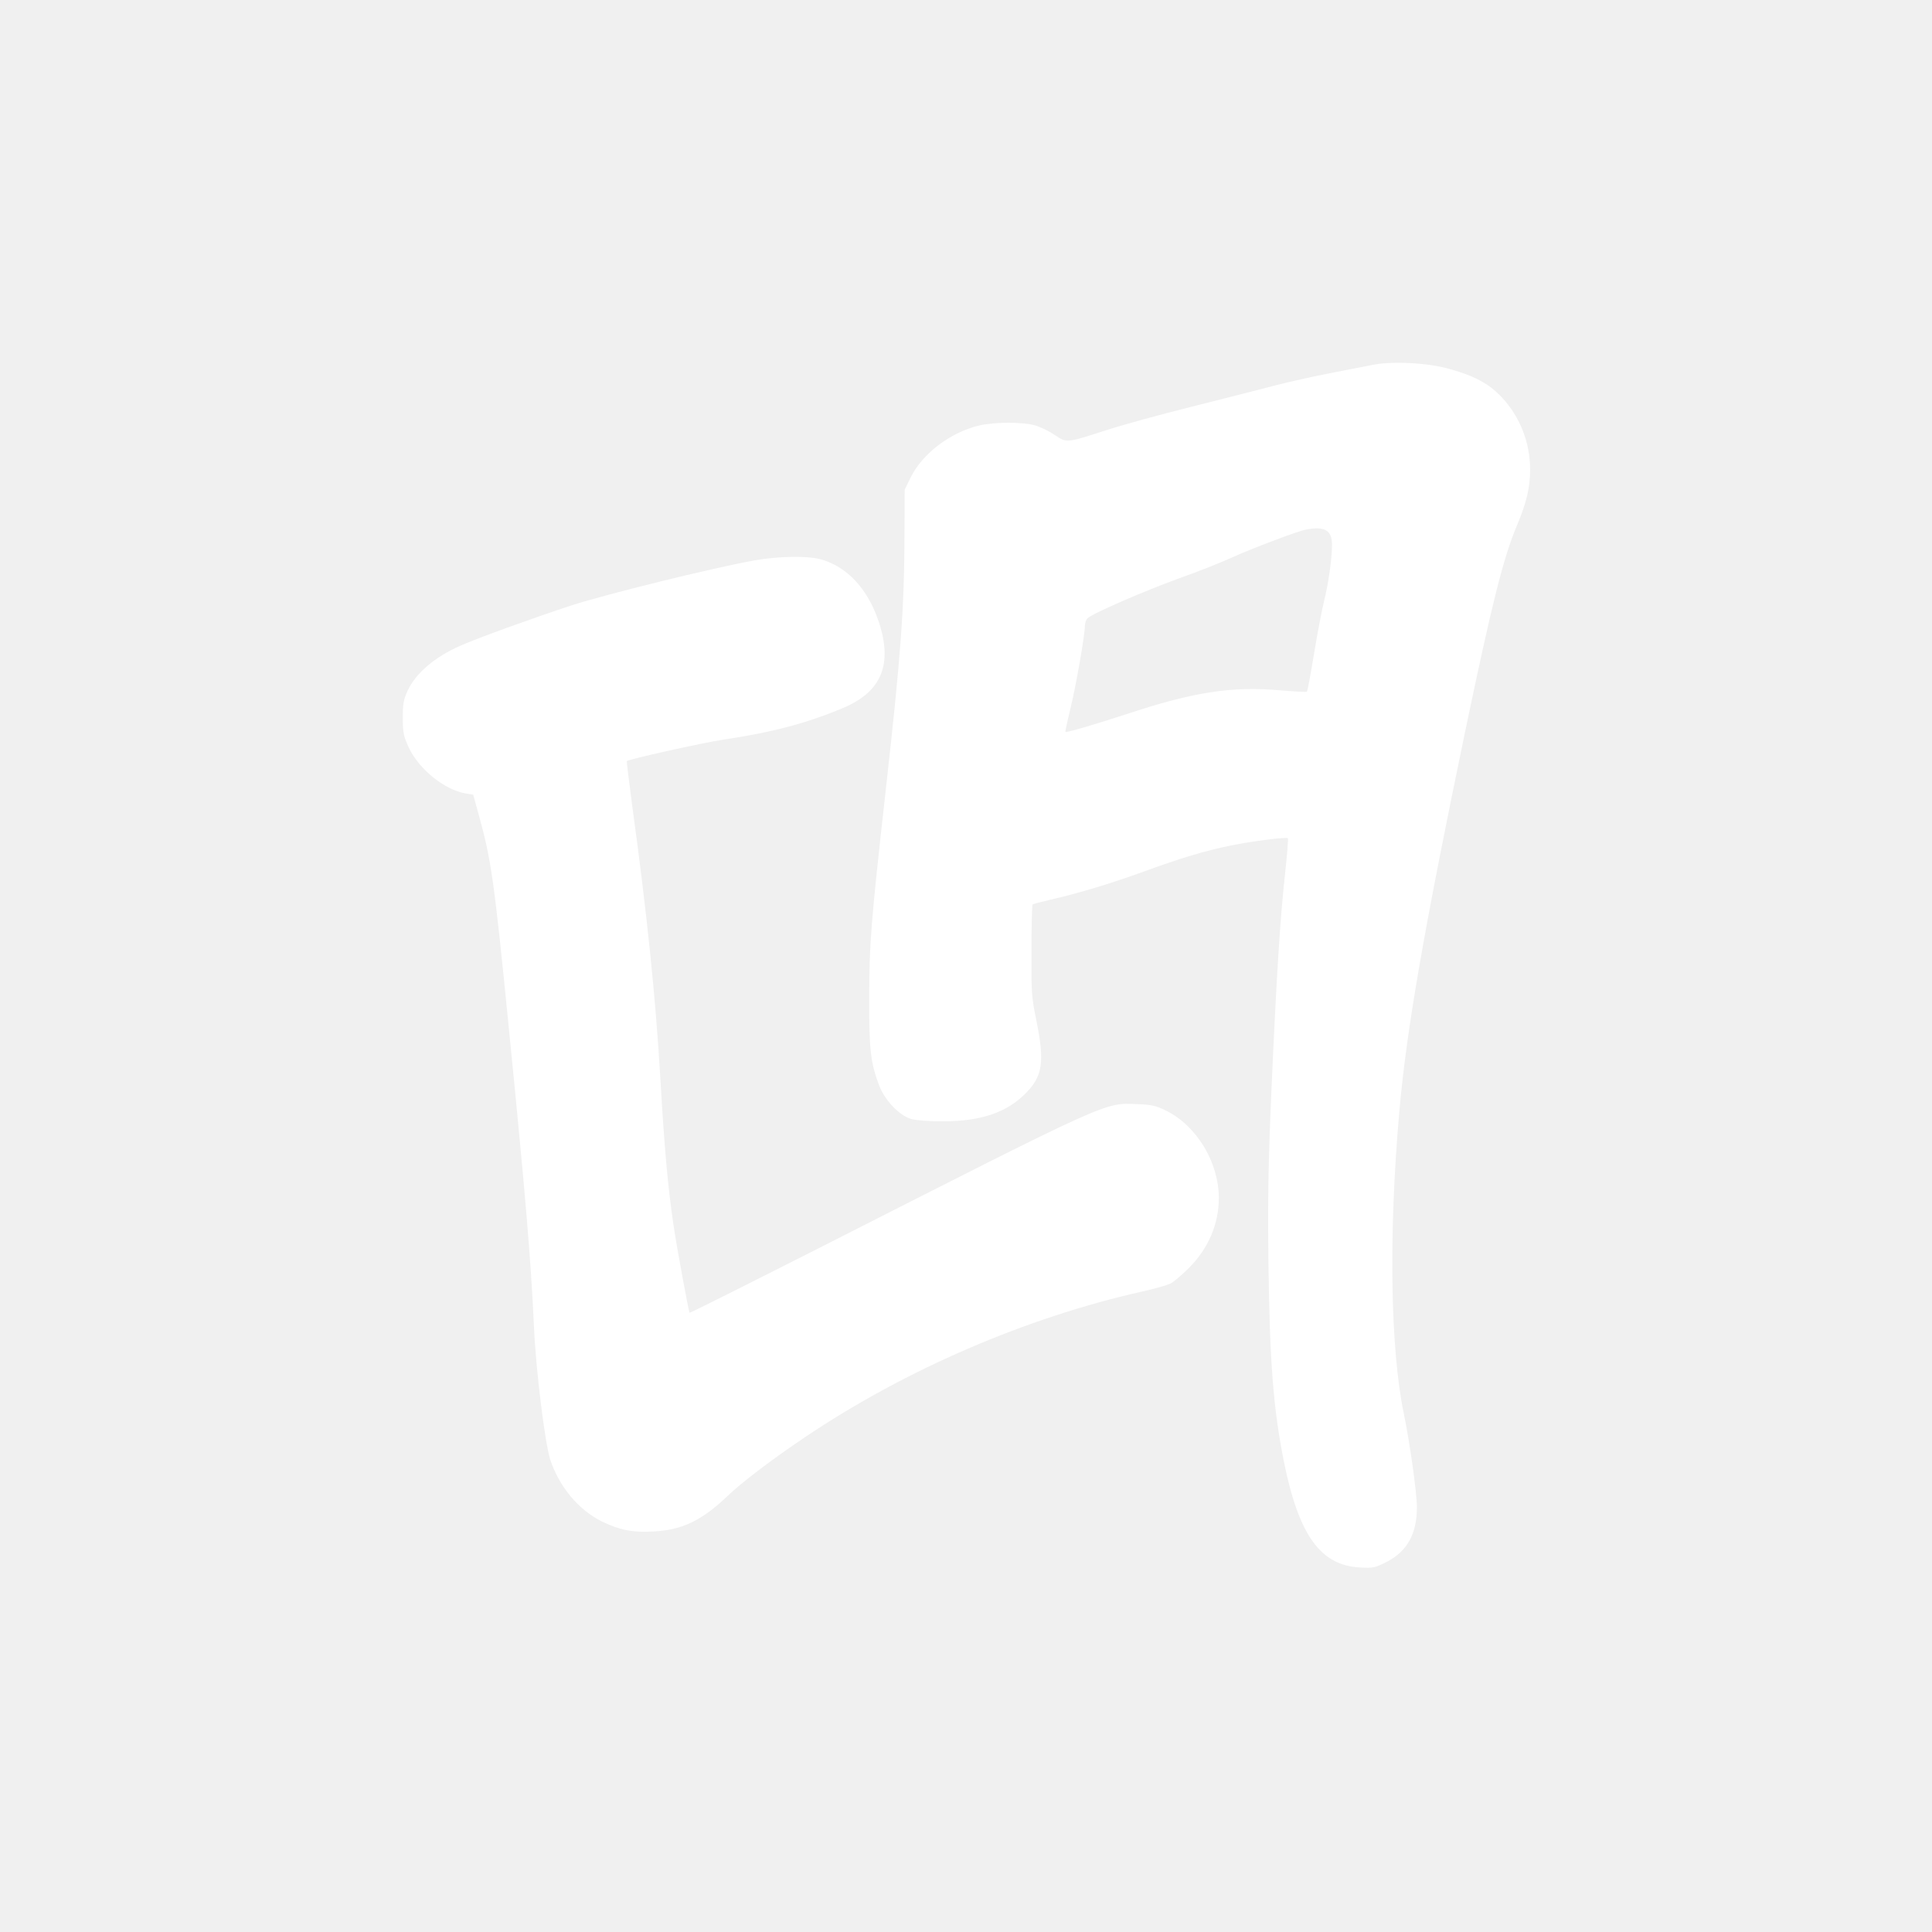
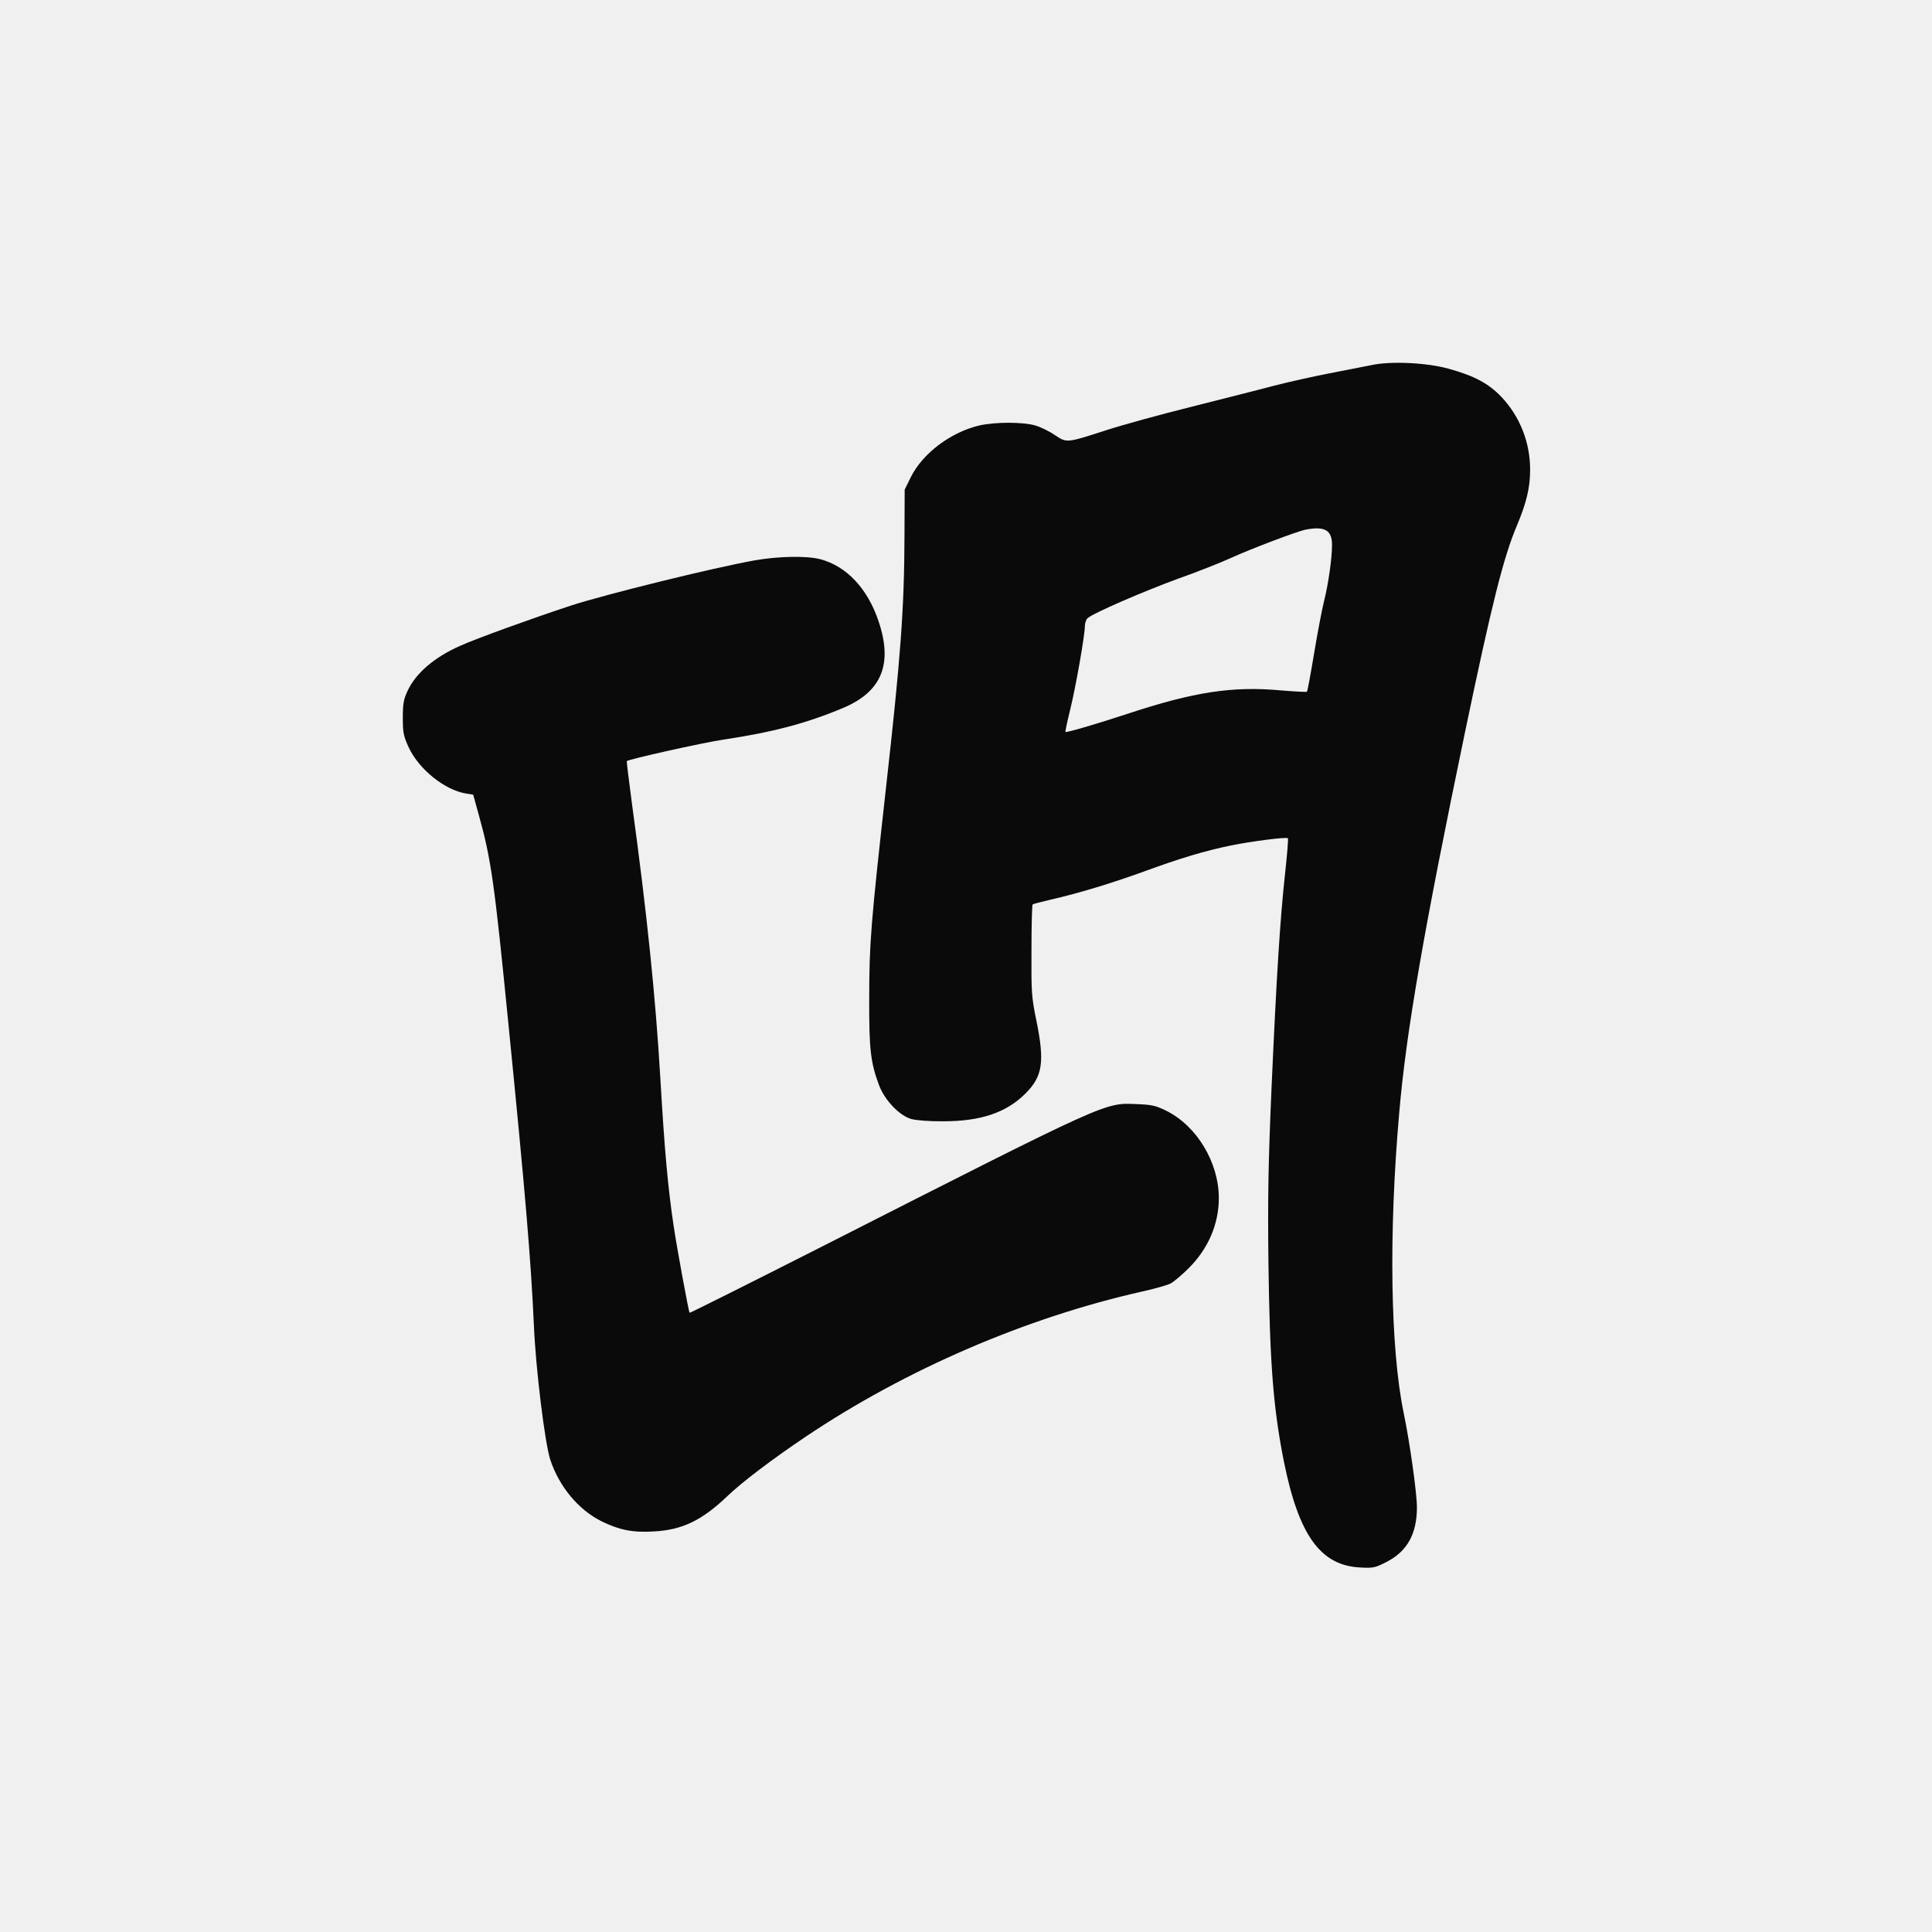
<svg xmlns="http://www.w3.org/2000/svg" version="1.0" width="1024pt" height="1024pt" viewBox="0 0 1024 1024" preserveAspectRatio="xMidYMid meet">
-   <path d="M 767.7 195.4 C 781.5 199.2 789.1 203.3 796 210.6 C 805.7 221 811 234.6 811 249 C 811 258.5 809 266.6 804.1 278.3 C 796.9 295.2 790.7 320 776.6 387.5 C 754.7 492.8 745.3 546.8 741.6 590 C 736 653.8 736.9 714.8 744 749 C 747.2 764.3 751 791.5 751 798.9 C 751 812.9 745.9 822.2 735 827.8 C 729 830.9 727.9 831.2 721 830.8 C 699.9 829.8 688.4 813.8 680.5 774.7 C 674.8 746.1 673 722.1 672.3 669.5 C 671.9 634.9 672.2 617 673.9 577.5 C 676.6 516.8 678.5 486.8 681.1 463.2 C 682.2 453.1 682.9 444.6 682.6 444.3 C 681.9 443.5 664 445.8 652.5 448.1 C 638.8 450.9 625.4 454.9 606.1 462 C 589.2 468.1 572.3 473.3 556.6 476.9 C 551.8 478 547.6 479.1 547.3 479.4 C 547 479.7 546.7 490.6 546.7 503.7 C 546.6 525.9 546.7 528.4 549.3 540.9 C 553.8 563 552.6 570.5 543.5 579.6 C 533.4 589.7 519.9 594.3 500 594.3 C 492.8 594.4 485.6 593.8 483 593.1 C 476.7 591.3 469 583.2 466 575.4 C 461.4 563.2 460.6 556.2 460.7 529 C 460.7 500.1 461.6 489.2 469.5 418.4 C 477.4 348 479.3 323 479.4 283 L 479.5 259.5 L 482.7 253 C 488.9 240.4 503.8 229.1 519.1 225.5 C 527.4 223.6 542.2 223.6 548.7 225.5 C 551.5 226.3 556.2 228.6 559.1 230.6 C 565.5 234.8 565 234.9 586.4 228 C 594.7 225.3 615 219.7 631.5 215.6 C 648 211.4 667.6 206.5 675 204.5 C 682.4 202.6 695.7 199.6 704.5 197.9 C 713.3 196.2 723.4 194.2 727 193.5 C 737 191.3 756.2 192.2 767.7 195.4 Z M 434.8 296.4 C 448.7 300.1 459.8 311.9 465.6 329.1 C 473.4 352 467.3 366.7 446.7 375.3 C 427.1 383.5 409.4 388.1 383.5 392 C 372.1 393.7 333.3 402.4 332.2 403.4 C 332.1 403.6 333.3 413.6 334.9 425.6 C 342.9 483.9 347.5 528.8 350 571.6 C 352.2 609.5 354 629.3 357 649.5 C 358.9 662.2 365 695.2 365.5 695.8 C 365.7 696 396.8 680.4 434.7 661.2 C 588.6 583 585.3 584.5 602.4 585.2 C 610.3 585.5 612.4 585.9 618.1 588.7 C 634.3 596.7 646 616.1 646 635 C 646 648.8 640.4 661.8 630.1 672.1 C 626.5 675.7 622.1 679.4 620.4 680.3 C 618.8 681.1 612 683.1 605.5 684.5 C 543.7 698.4 480 725.9 427 761.5 C 409.3 773.4 393.2 785.6 385.5 793 C 372 805.9 361.6 810.9 346.5 811.7 C 335.3 812.4 328.2 810.9 318.8 806.3 C 306.4 800.1 296.3 787.8 291.6 773.5 C 288.8 764.7 284 725.9 283 703 C 281.4 667.7 278.5 633.2 269.4 542 C 262.1 468.4 260.4 455.8 253.9 432.4 L 250.8 421.2 L 247.1 420.6 C 235.8 418.8 222.2 407.9 216.7 396.3 C 213.9 390.2 213.5 388.5 213.5 380.5 C 213.5 372.9 213.9 370.7 216.1 366 C 220.5 356.7 230.3 348.3 243.9 342.3 C 252.8 338.3 281.9 327.8 302.5 321 C 321 315 377.7 301 400 297 C 412.6 294.8 427.6 294.5 434.8 296.4 Z M 692.1 280.7 C 687.8 281.5 662.7 291 652.5 295.7 C 647 298.2 634.4 303.2 624.5 306.7 C 606.1 313.4 578.9 325.2 576.4 327.7 C 575.6 328.5 575 330.4 575 331.9 C 575 336.6 570.2 364.1 567.2 376.2 C 565.6 382.7 564.5 388 564.7 388 C 566.6 388 580.6 383.9 597.4 378.4 C 632.8 366.7 653.2 363.6 678.6 365.9 C 686.1 366.5 692.5 366.9 692.7 366.6 C 693 366.4 694.7 357.2 696.5 346.3 C 698.3 335.4 700.7 322.9 701.8 318.5 C 704.1 309.3 706 295.9 706 288.8 C 706 281 702.2 278.8 692.1 280.7 Z" style="stroke: none;fill:#FFFFFF;" />
+   <path d="M 767.7 195.4 C 781.5 199.2 789.1 203.3 796 210.6 C 805.7 221 811 234.6 811 249 C 811 258.5 809 266.6 804.1 278.3 C 796.9 295.2 790.7 320 776.6 387.5 C 754.7 492.8 745.3 546.8 741.6 590 C 736 653.8 736.9 714.8 744 749 C 747.2 764.3 751 791.5 751 798.9 C 751 812.9 745.9 822.2 735 827.8 C 729 830.9 727.9 831.2 721 830.8 C 699.9 829.8 688.4 813.8 680.5 774.7 C 674.8 746.1 673 722.1 672.3 669.5 C 671.9 634.9 672.2 617 673.9 577.5 C 676.6 516.8 678.5 486.8 681.1 463.2 C 682.2 453.1 682.9 444.6 682.6 444.3 C 681.9 443.5 664 445.8 652.5 448.1 C 638.8 450.9 625.4 454.9 606.1 462 C 589.2 468.1 572.3 473.3 556.6 476.9 C 551.8 478 547.6 479.1 547.3 479.4 C 547 479.7 546.7 490.6 546.7 503.7 C 546.6 525.9 546.7 528.4 549.3 540.9 C 553.8 563 552.6 570.5 543.5 579.6 C 533.4 589.7 519.9 594.3 500 594.3 C 492.8 594.4 485.6 593.8 483 593.1 C 476.7 591.3 469 583.2 466 575.4 C 461.4 563.2 460.6 556.2 460.7 529 C 460.7 500.1 461.6 489.2 469.5 418.4 C 477.4 348 479.3 323 479.4 283 L 479.5 259.5 L 482.7 253 C 488.9 240.4 503.8 229.1 519.1 225.5 C 527.4 223.6 542.2 223.6 548.7 225.5 C 551.5 226.3 556.2 228.6 559.1 230.6 C 565.5 234.8 565 234.9 586.4 228 C 594.7 225.3 615 219.7 631.5 215.6 C 648 211.4 667.6 206.5 675 204.5 C 682.4 202.6 695.7 199.6 704.5 197.9 C 713.3 196.2 723.4 194.2 727 193.5 C 737 191.3 756.2 192.2 767.7 195.4 Z M 434.8 296.4 C 448.7 300.1 459.8 311.9 465.6 329.1 C 473.4 352 467.3 366.7 446.7 375.3 C 427.1 383.5 409.4 388.1 383.5 392 C 372.1 393.7 333.3 402.4 332.2 403.4 C 332.1 403.6 333.3 413.6 334.9 425.6 C 342.9 483.9 347.5 528.8 350 571.6 C 352.2 609.5 354 629.3 357 649.5 C 358.9 662.2 365 695.2 365.5 695.8 C 365.7 696 396.8 680.4 434.7 661.2 C 588.6 583 585.3 584.5 602.4 585.2 C 610.3 585.5 612.4 585.9 618.1 588.7 C 634.3 596.7 646 616.1 646 635 C 646 648.8 640.4 661.8 630.1 672.1 C 626.5 675.7 622.1 679.4 620.4 680.3 C 618.8 681.1 612 683.1 605.5 684.5 C 543.7 698.4 480 725.9 427 761.5 C 409.3 773.4 393.2 785.6 385.5 793 C 372 805.9 361.6 810.9 346.5 811.7 C 335.3 812.4 328.2 810.9 318.8 806.3 C 306.4 800.1 296.3 787.8 291.6 773.5 C 288.8 764.7 284 725.9 283 703 C 281.4 667.7 278.5 633.2 269.4 542 C 262.1 468.4 260.4 455.8 253.9 432.4 L 250.8 421.2 L 247.1 420.6 C 235.8 418.8 222.2 407.9 216.7 396.3 C 213.9 390.2 213.5 388.5 213.5 380.5 C 213.5 372.9 213.9 370.7 216.1 366 C 220.5 356.7 230.3 348.3 243.9 342.3 C 252.8 338.3 281.9 327.8 302.5 321 C 321 315 377.7 301 400 297 C 412.6 294.8 427.6 294.5 434.8 296.4 Z M 692.1 280.7 C 687.8 281.5 662.7 291 652.5 295.7 C 647 298.2 634.4 303.2 624.5 306.7 C 606.1 313.4 578.9 325.2 576.4 327.7 C 575.6 328.5 575 330.4 575 331.9 C 575 336.6 570.2 364.1 567.2 376.2 C 565.6 382.7 564.5 388 564.7 388 C 566.6 388 580.6 383.9 597.4 378.4 C 632.8 366.7 653.2 363.6 678.6 365.9 C 686.1 366.5 692.5 366.9 692.7 366.6 C 693 366.4 694.7 357.2 696.5 346.3 C 698.3 335.4 700.7 322.9 701.8 318.5 C 704.1 309.3 706 295.9 706 288.8 C 706 281 702.2 278.8 692.1 280.7 Z" style="stroke: none;fill:#0A0A0A;" />
</svg>
